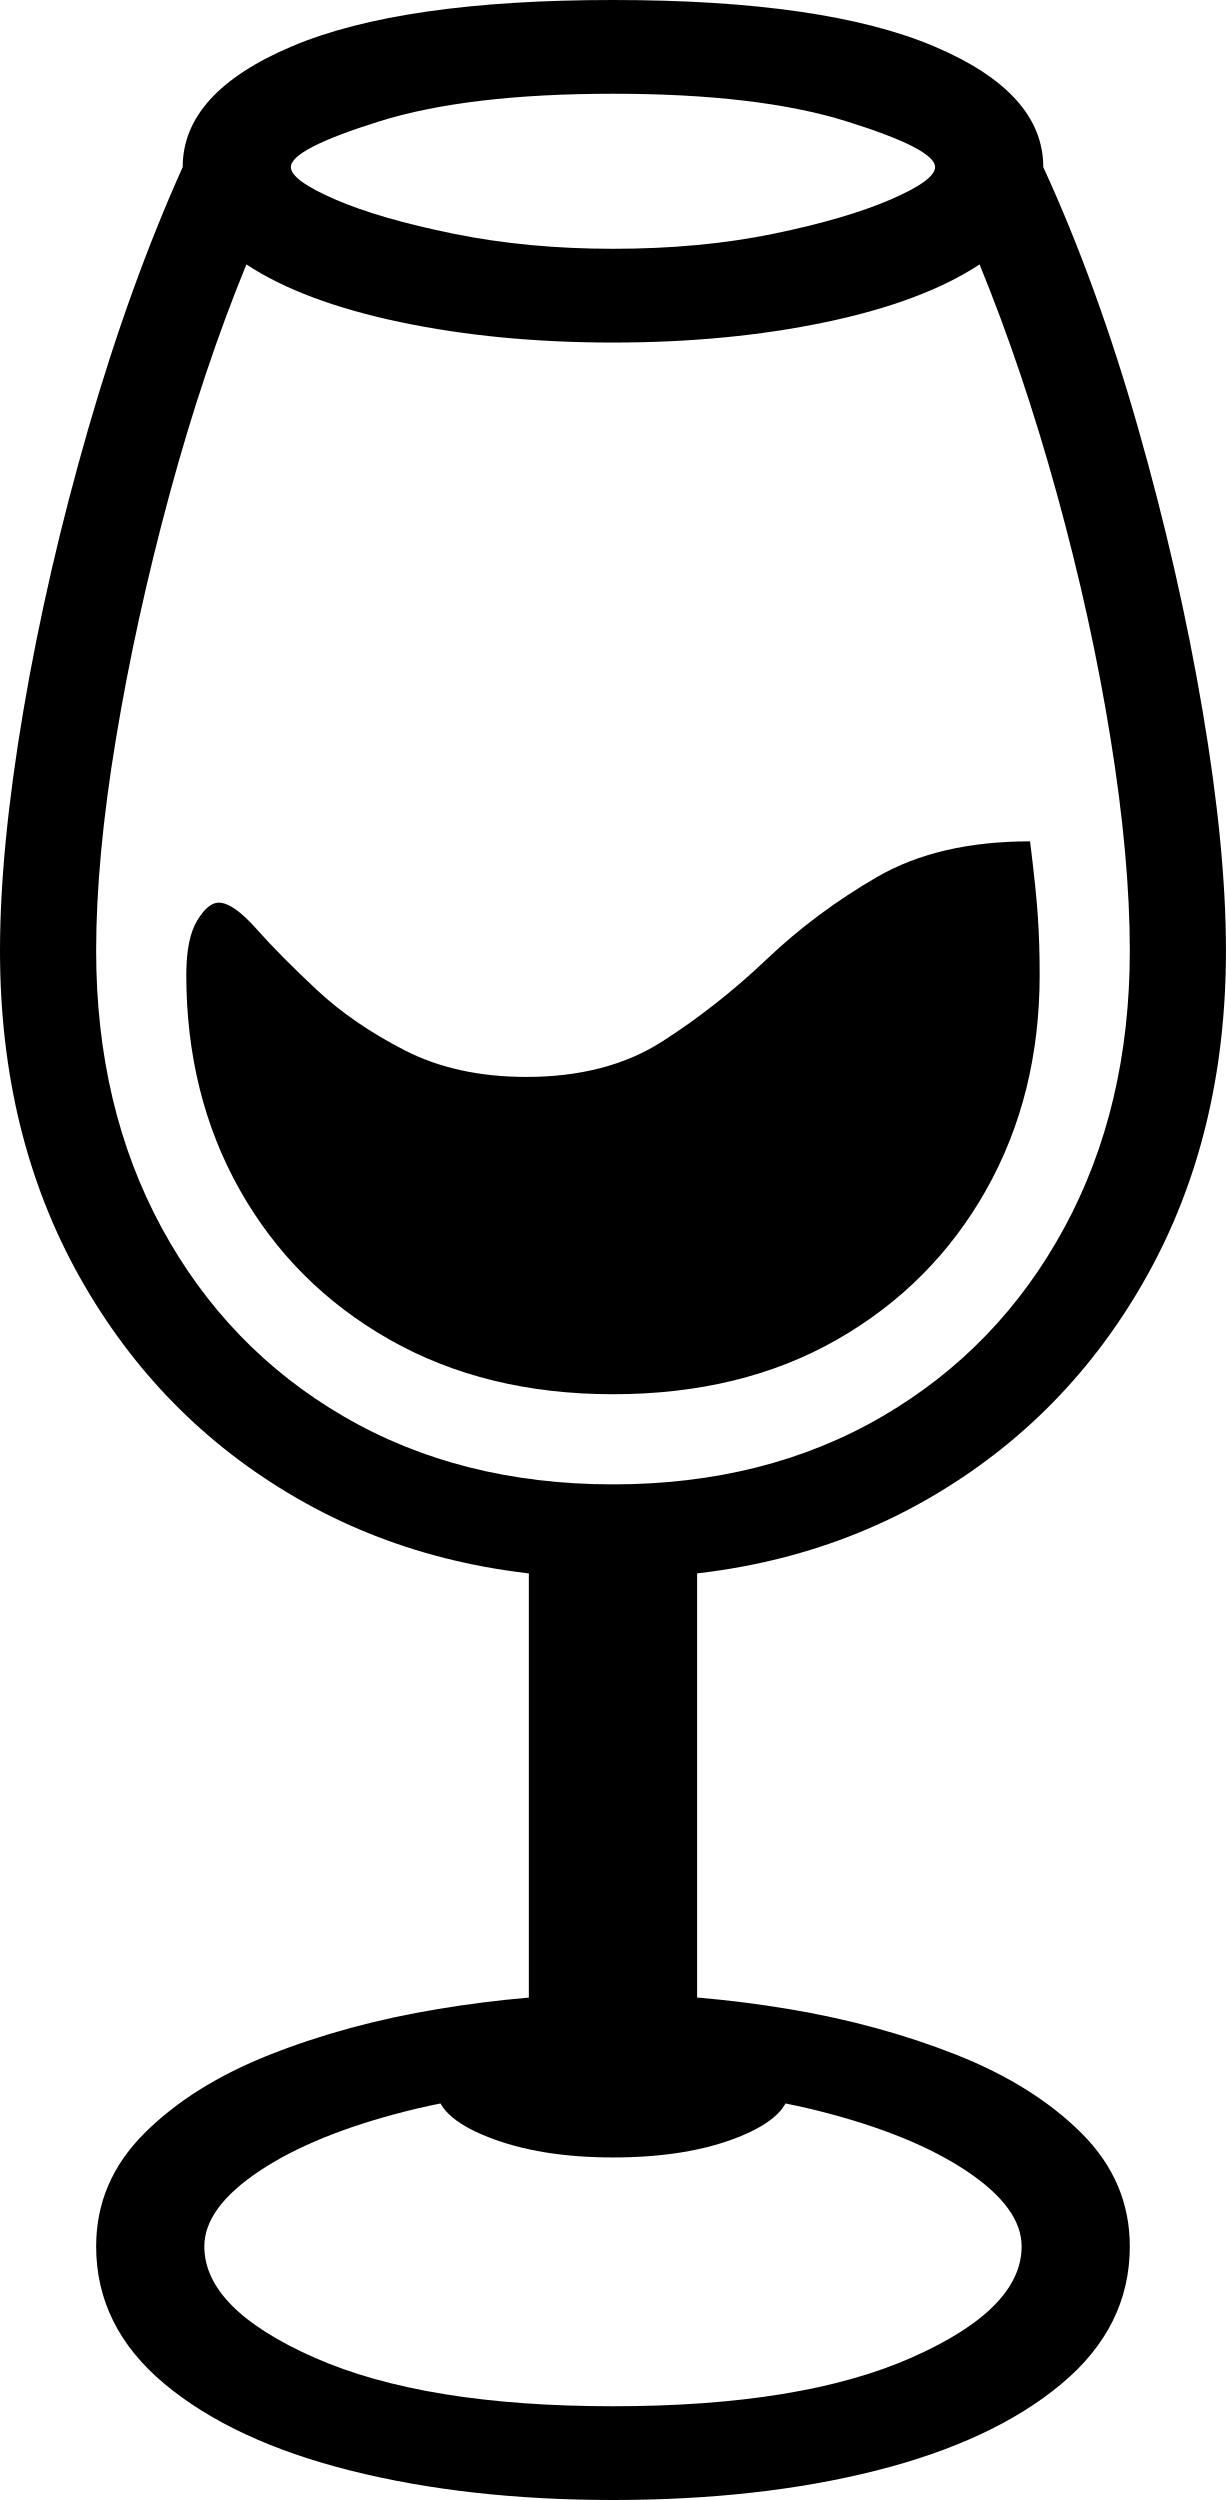
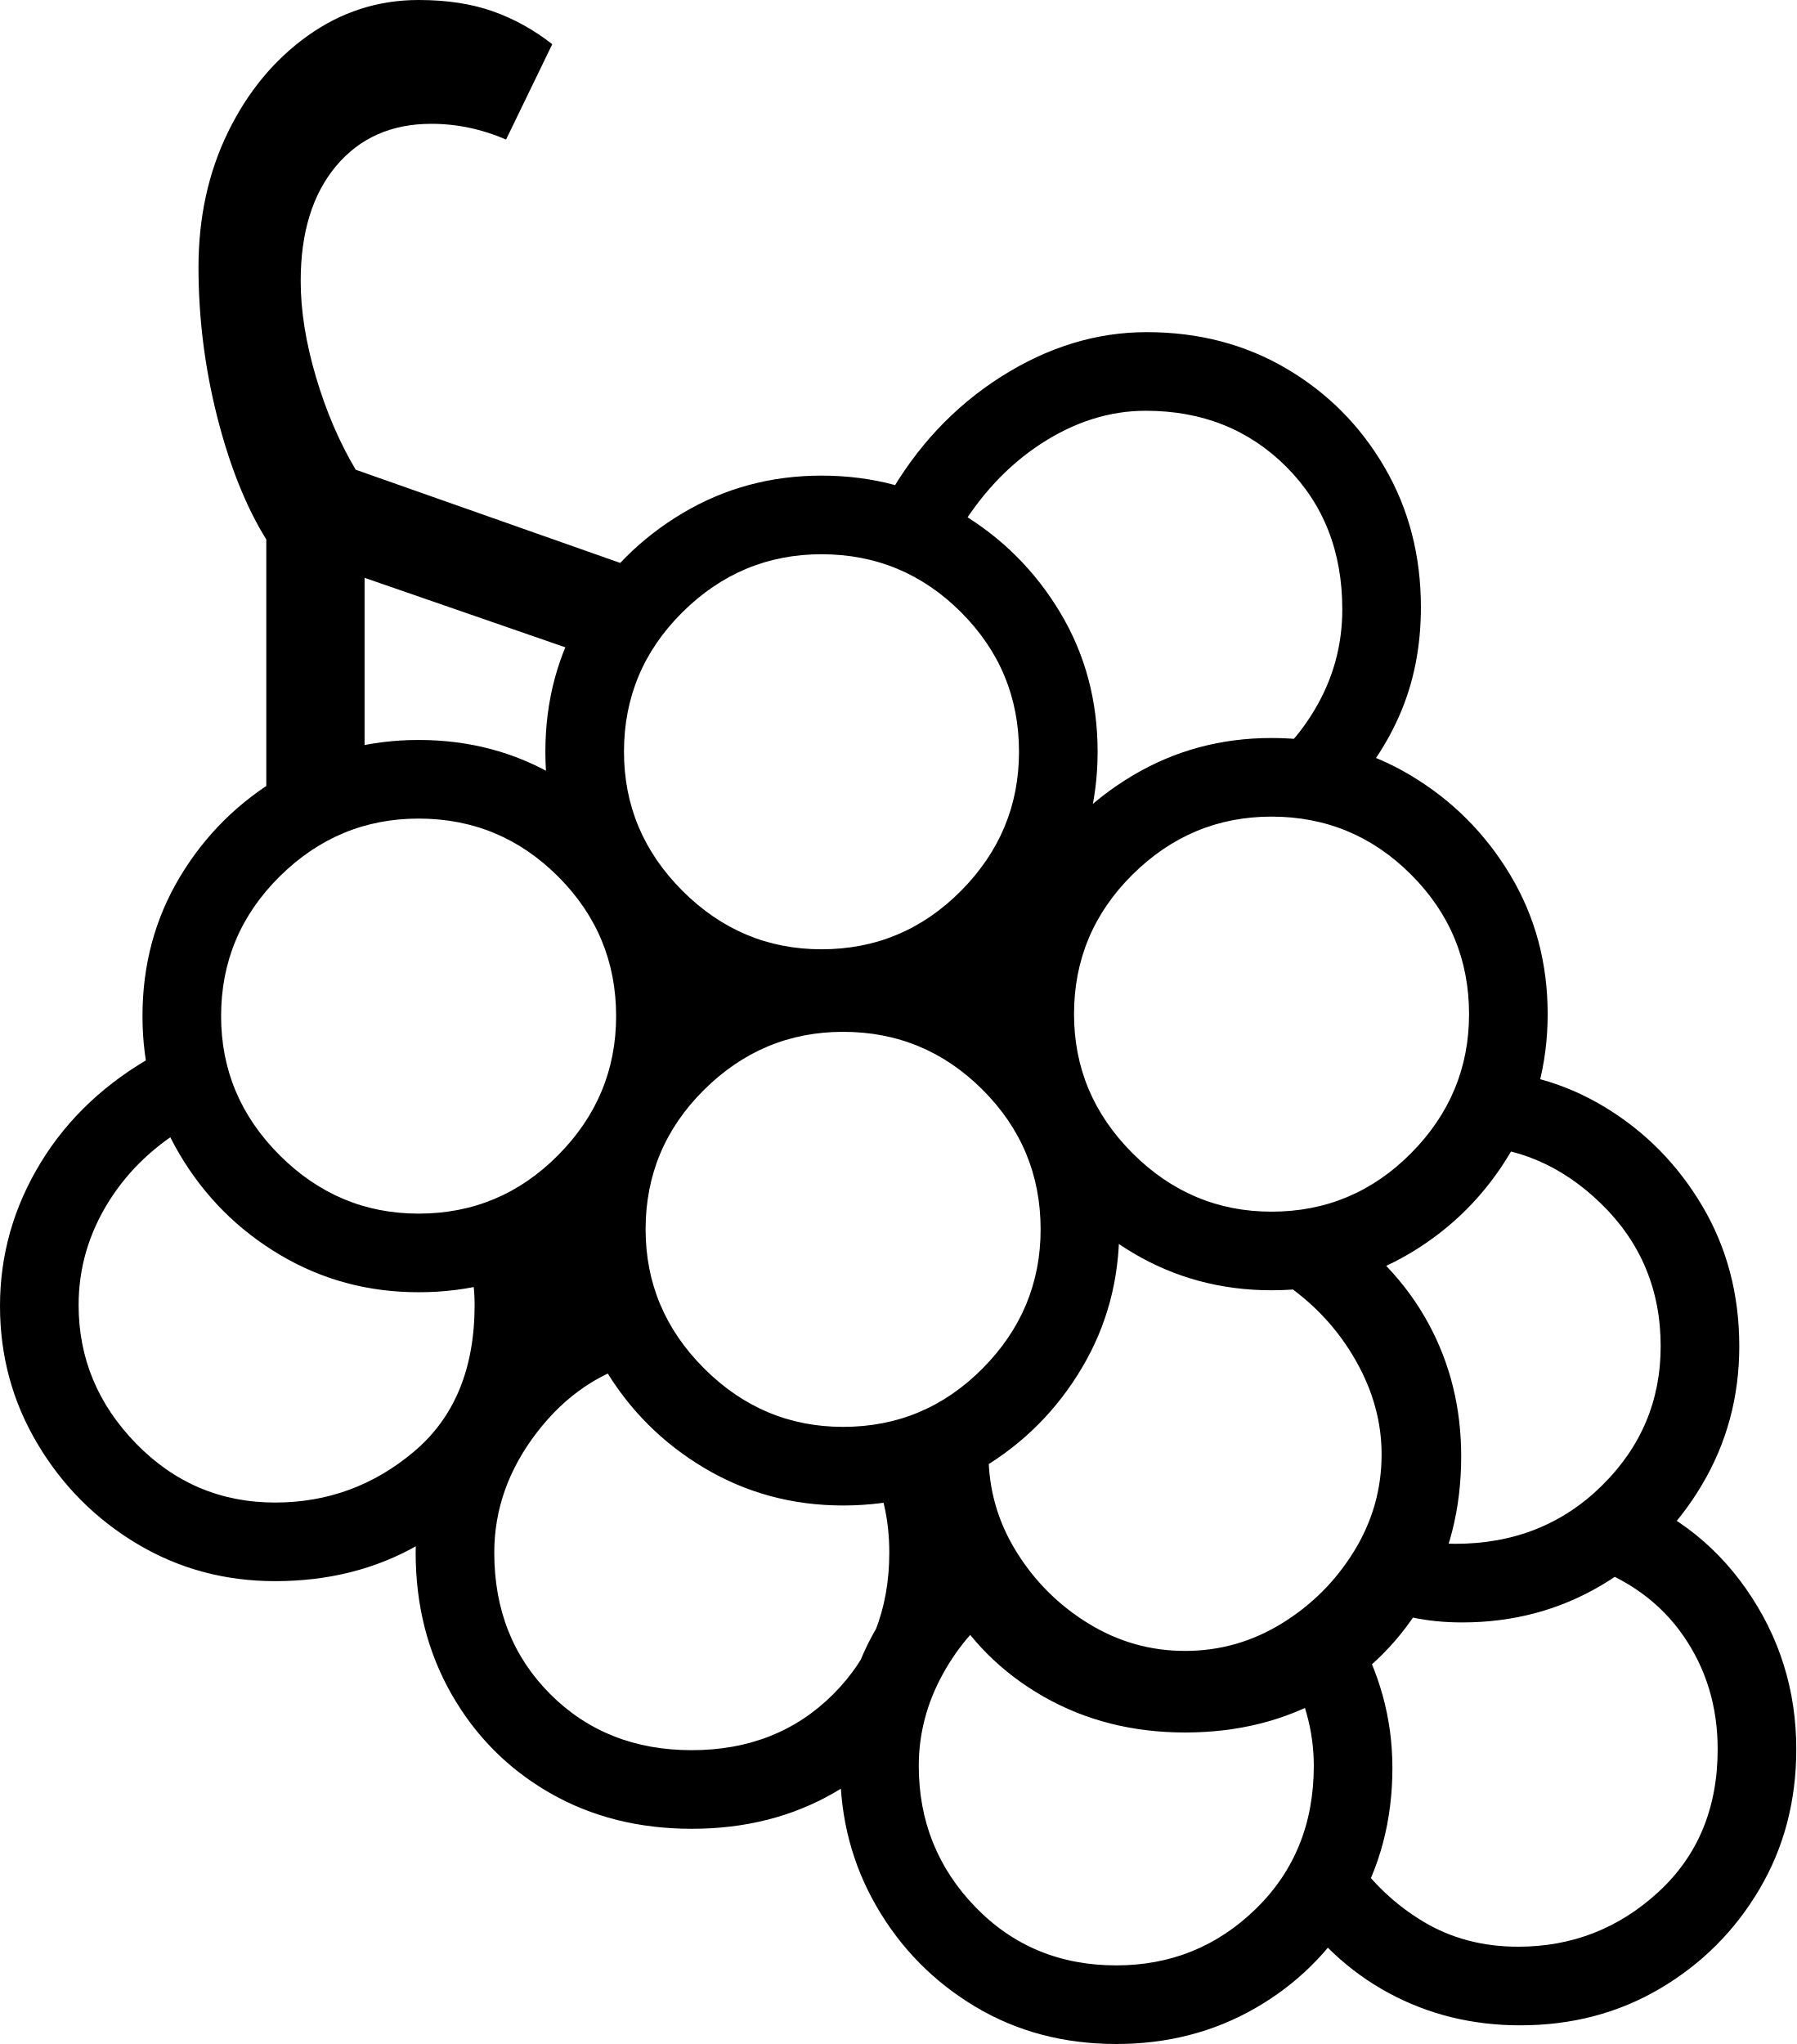
- <svg xmlns="http://www.w3.org/2000/svg" viewBox="257 80 510 1040">
-   <path d="M512 736.5q-74 0-131.5-33.25T290 611t-33-135.5q0-42.5 9.75-100t27-117.25T333 149.5q0-31 45.5-50.25T512 80t133.5 19.25T691 149.5q22.5 49 39.5 108.75t26.75 117.25 9.75 100q0 76.5-33 135.5t-90.5 92.25T512 736.5m0 383.5c-40.333 0-76.75-4.08-109.25-12.25q-48.75-12.255-77.25-36c-19-15.83-28.5-34.92-28.5-57.25q0-27 20-47t52.25-32.75 70-19T512 909.5q35.5 0 73 6.25t69.75 19T707 967.5t20 47c0 22.33-9.5 41.42-28.5 57.25q-28.5 23.745-77 36c-32.333 8.17-68.833 12.25-109.5 12.25m0-39q78.5 0 124.25-20.25c30.5-13.5 45.75-28.92 45.75-46.25 0-10.67-7.583-21.083-22.75-31.25Q636.5 968 598 958.25t-86-9.75-86 9.75-61.25 25c-15.167 10.167-22.75 20.58-22.75 31.25 0 17.33 15.25 32.75 45.75 46.25Q433.5 1081 512 1081m0-103.5q-30.5 0-52-8.5t-21.5-20.5q0-8 10.75-14.75T477 923V723h70v200q17 4 27.75 10.75t10.75 14.75q0 12-21.25 20.5T512 977.5m0-317.5q-53 0-93-22.75T356.75 575t-22.25-89.5q0-15 4.5-22.5t9-7.5q6 0 15.75 11t25 25.25T425.5 517t50.5 11q33.5 0 56.5-14.75T576 479t46-34.25T685.5 430q2.5 20 3.25 31.25t.75 24.25q0 50-22.25 89.5t-62 62.25T512 660m0 37.5q63.5 0 112-28.25t75.75-78.5T727 475.5q0-38.5-8-88.25t-22.25-101.5T664.5 190q-23.5 15.5-64 24t-88.5 8.5-88.5-8.5-64-24q-18 44-32 95.75t-22.25 101.5T297 475.5q0 65 27.25 115.25t75.75 78.5 112 28.25m0-514q36.5 0 66.75-6.25T627.5 163t18.5-13.5q0-7.5-36.75-19T512 119t-97.25 11.5-36.75 19q0 5.5 18.5 13.5t49.25 14.25T512 183.5" />
+ <svg xmlns="http://www.w3.org/2000/svg" viewBox="55 80 914 1040">
+   <path d="M190.5 496V354.5q-15.5-25-25-62.5t-9.5-76q0-38 15-68.75t40.5-49T268 80q21.5 0 37.75 5.75T336 102.5L312.5 151q-18.5-8-38-8-30.5 0-48.5 21.5T208 223q0 22.5 7.75 48.75T236 319l149 52.5-14.5 47.5-130-45v111Zm4.5 388.5q-38.5 0-70.25-19T74 814.5t-19-70q0-39 20.75-73t58.75-55l18.5 35q-27.5 15.5-42.75 40T95 744q0 40.5 29.25 70.5t70.75 30q40 0 70.75-26T296.5 744q0-11-2.5-20.75T288.5 707l36-16.5q5.5 10.5 8.75 24.5t3.25 29.5q0 40-18.5 71.75t-50.5 50T195 884.5m212 126c-27 0-51.083-6.08-72.25-18.25Q303 974 284.75 942t-18.25-72q0-50.5 28.75-87t77.25-49l9.5 38.5q-32 8-53.75 36.25T306.5 870q0 43.5 28.5 72t72 28.5 72-28.5 28.5-72q0-25.5-10.5-45.5l35-18q15.5 29 15.5 63.5 0 40-18.25 72t-50 50.25c-21.167 12.17-45.25 18.25-72.25 18.25M317 782l-10-72.5 53.5-23.5 5 76.5Zm306 338c-26.667 0-50.583-6.33-71.75-19q-31.75-19.005-50.25-51t-18.5-70.5q0-36.5 15.75-66.25T544 863l23 32.5q-20 14-32.25 36.25T522.5 978.5c0 28 9.583 51.92 28.75 71.75S594.333 1080 623 1080c27.667 0 51.333-9.58 71-28.75q29.5-28.755 29.5-72.75 0-27-14.5-52l34.5-19q20 34 20 72 0 40.005-19 72t-50.75 50.25C672.583 1113.92 649 1120 623 1120M268 737.5q-38.5 0-70.5-19t-51-51-19-70.5q0-39 19-70.75t51-50.75 70.5-19q39 0 70.75 19t50.75 50.75 19 70.75q0 38.5-19 70.5t-50.75 51-70.75 19m0-40q41.5 0 71-29.75T368.5 597q0-41.5-29.5-71t-71-29.5q-41 0-70.75 29.5t-29.75 71q0 41 29.75 70.75T268 697.5M484 846q-38.5 0-70.5-19t-51-51-19-70.5q0-39 19-70.75t51-50.75 70.5-19q39 0 70.75 19t50.75 50.75 19 70.75q0 38.5-19 70.5t-50.75 51T484 846m0-40q41.5 0 71-29.75t29.5-70.75q0-41.5-29.5-71T484 605q-41 0-70.75 29.5t-29.75 71q0 41 29.75 70.75T484 806m174 155.5q-40 0-72-18.25T535.75 893t-18.25-72l40.5-1q0 26.5 14 49.25T608.75 906 658 920t49.25-14T744 869.25 758 820q0-24.5-13-47.5T710 734l22-33.5q33 22 49.75 52.75T798.5 821q0 40-18.25 72t-50 50.25T658 961.5M386.5 628v-72.5l63 31Zm442 482.5q-36.5 0-67-16.5t-51-48l33-22q14.5 21 35.75 33.75t48.25 12.75q41 0 71.25-27.75T929 970q0-32.5-17.5-57.75t-50-36.25l13.5-38q43 14 68.5 50.5T969 970c0 26.333-6.25 50.08-18.75 71.25s-29.333 38-50.5 50.5Q868 1110.5 828.5 1110.5m-243-482L510 583l72-44ZM473 603q-38.5 0-70.5-19t-51-51-19-70.5q0-39 19-70.75t51-50.75 70.5-19q39 0 70.75 19t50.75 50.75 19 70.75q0 38.5-19 70.5t-50.75 51T473 603m0-40q41.5 0 71-29.75t29.5-70.75q0-41.5-29.5-71T473 362q-41 0-70.75 29.5t-29.75 71q0 41 29.75 70.75T473 563m326 342.5q-13.5 0-25.25-2.5a193 193 0 0 1-23.25-6.5L759 859q18 6.5 36.5 6.5 44.5 0 74.5-29.5t30-71q0-43-30.25-72.5T800 663l3.5-38.5q37 0 68 18.75t49.75 50.5T940 765q0 38.5-19 70.5t-51 51-71 19m-97-169q-38.5 0-70.5-19t-51-51-19-70.5q0-39 19-70.75t51-50.75 70.5-19q39 0 70.75 19t50.75 50.75 19 70.75q0 38.5-19 70.5t-50.75 51-70.75 19m0-40q41.5 0 71-29.75T802.5 596q0-41.5-29.5-71t-71-29.5q-41 0-70.75 29.5t-29.75 71q0 41 29.75 70.75T702 696.5M734.5 490l-43-17q18.5-8.5 32.5-32t14-51q0-44-28.5-72.5T638 289q-27.5 0-53.25 16.75T541.5 352.5l-35-19q22-39 57.75-61.75T638.5 249q39.5 0 71 18.5t50 50.25T778 389q0 30.5-11.25 55.75T734.5 490" />
</svg>
